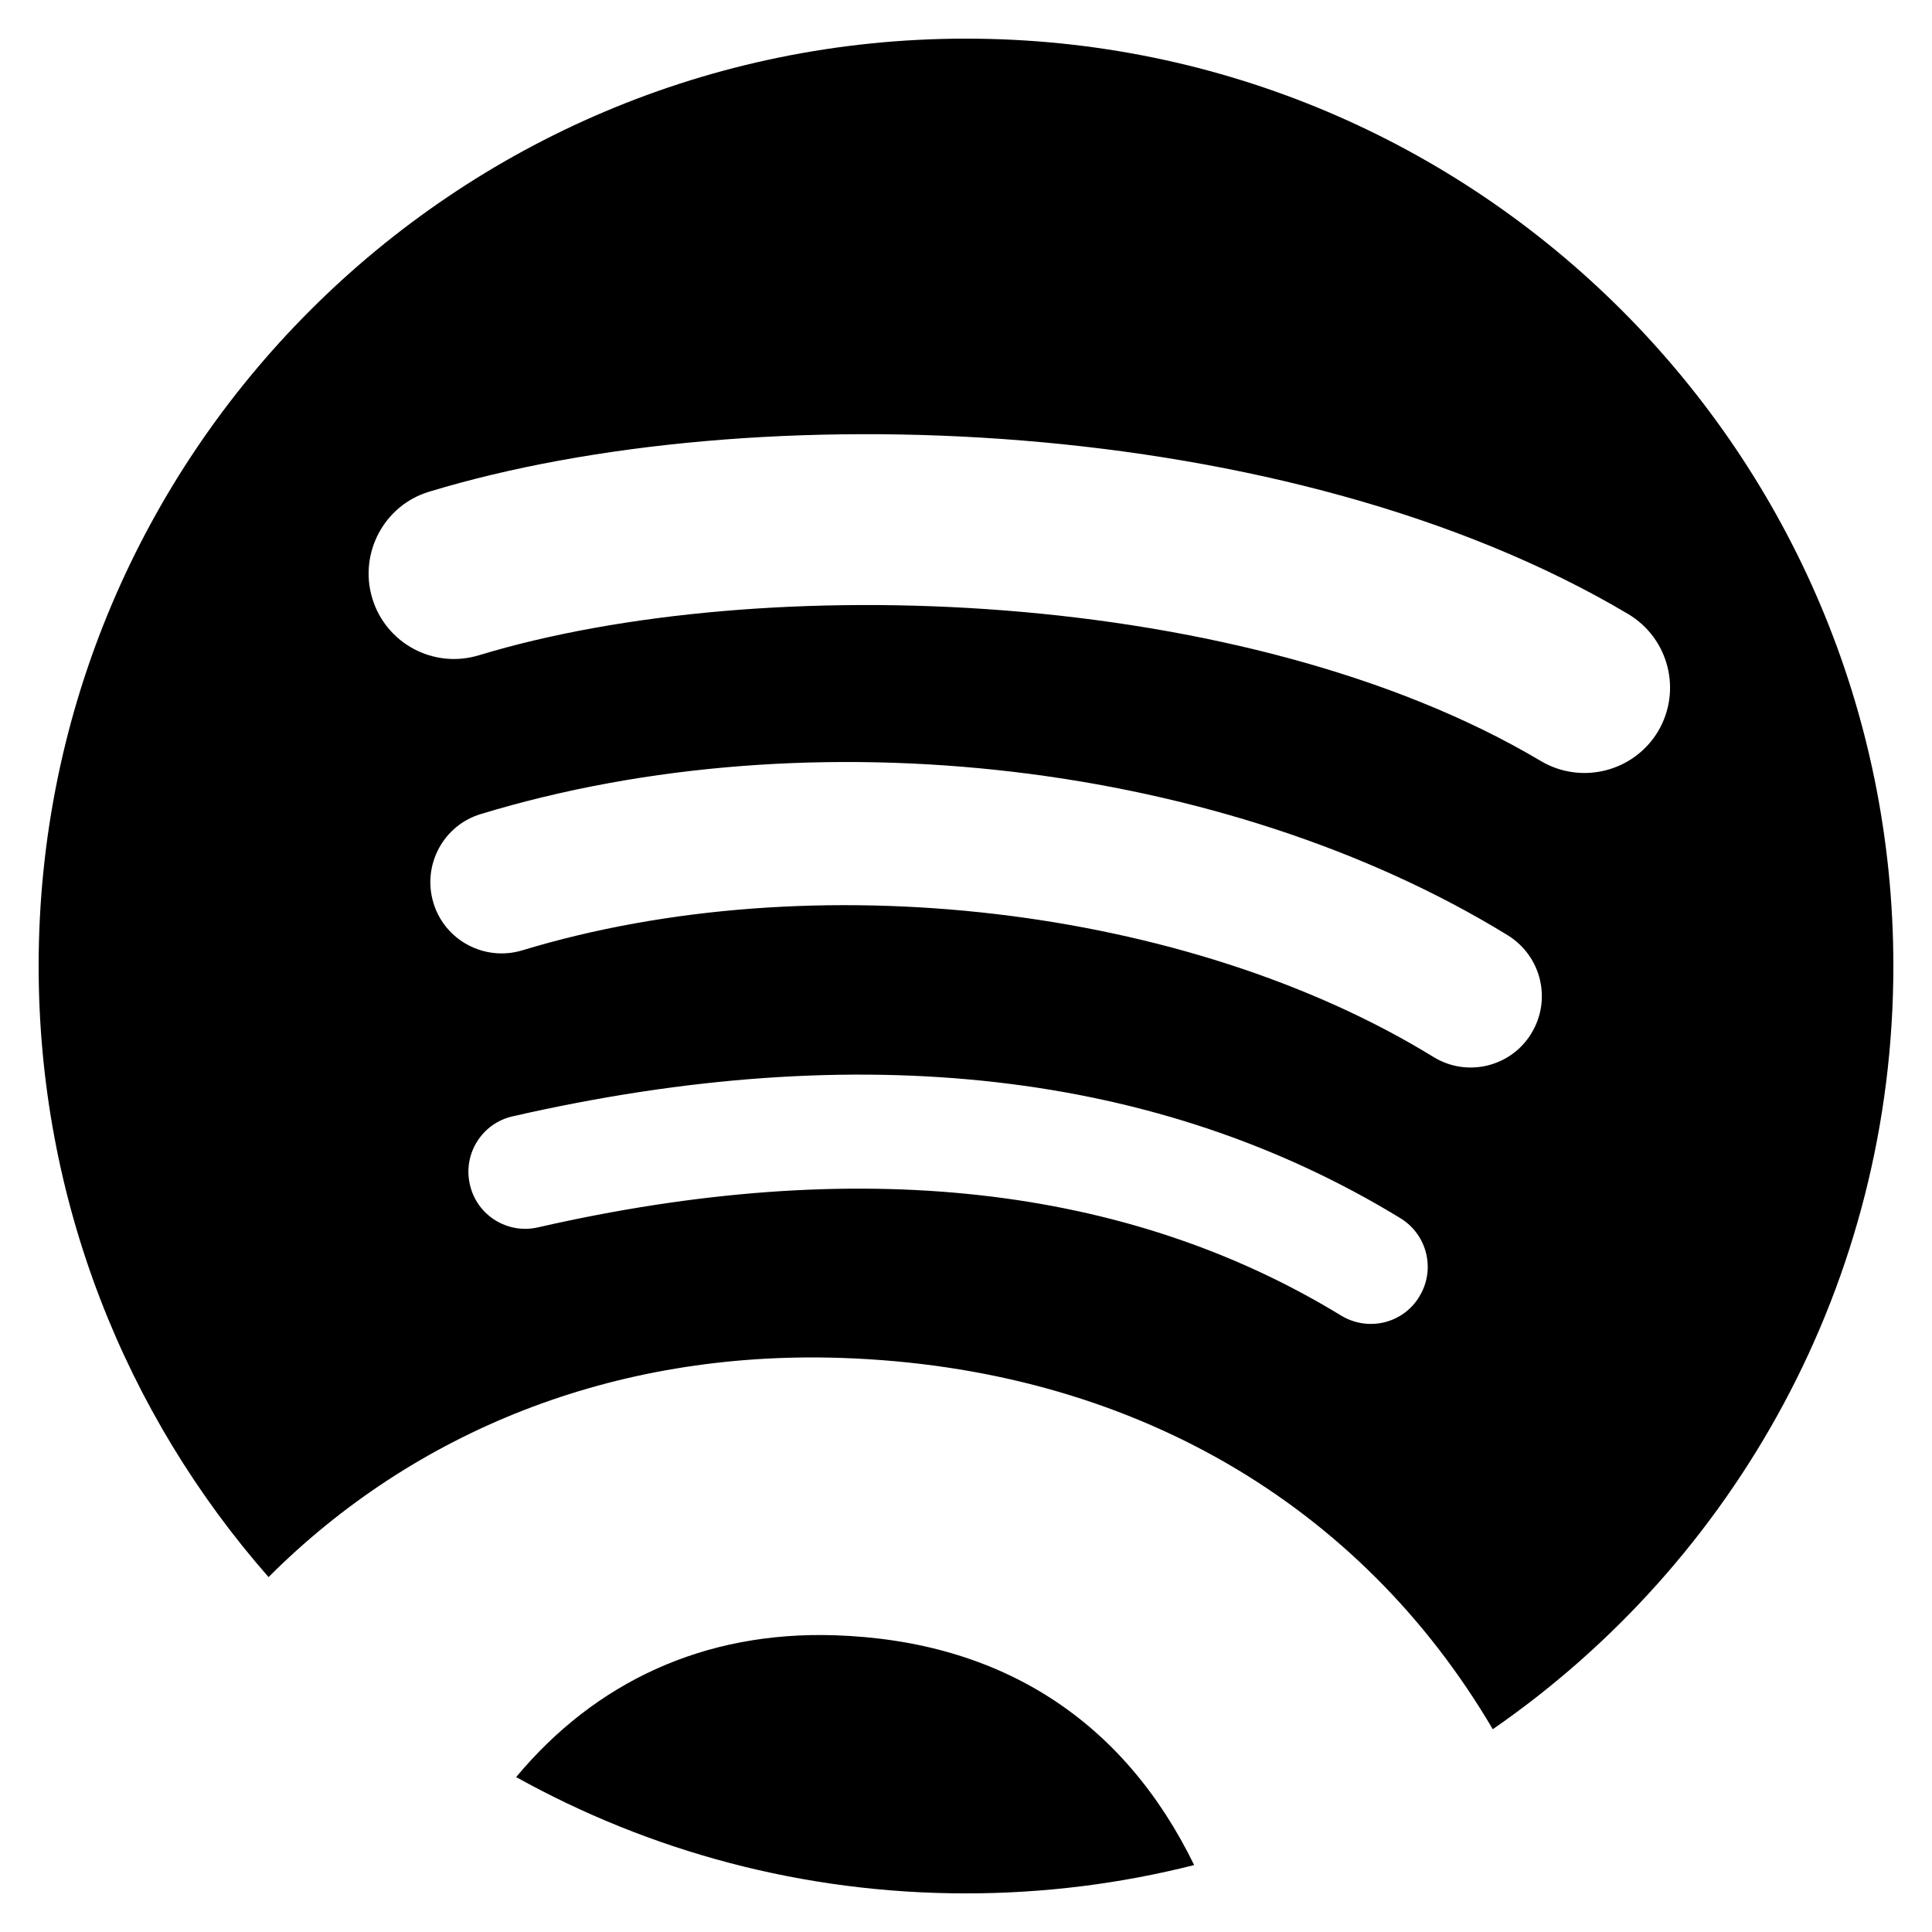
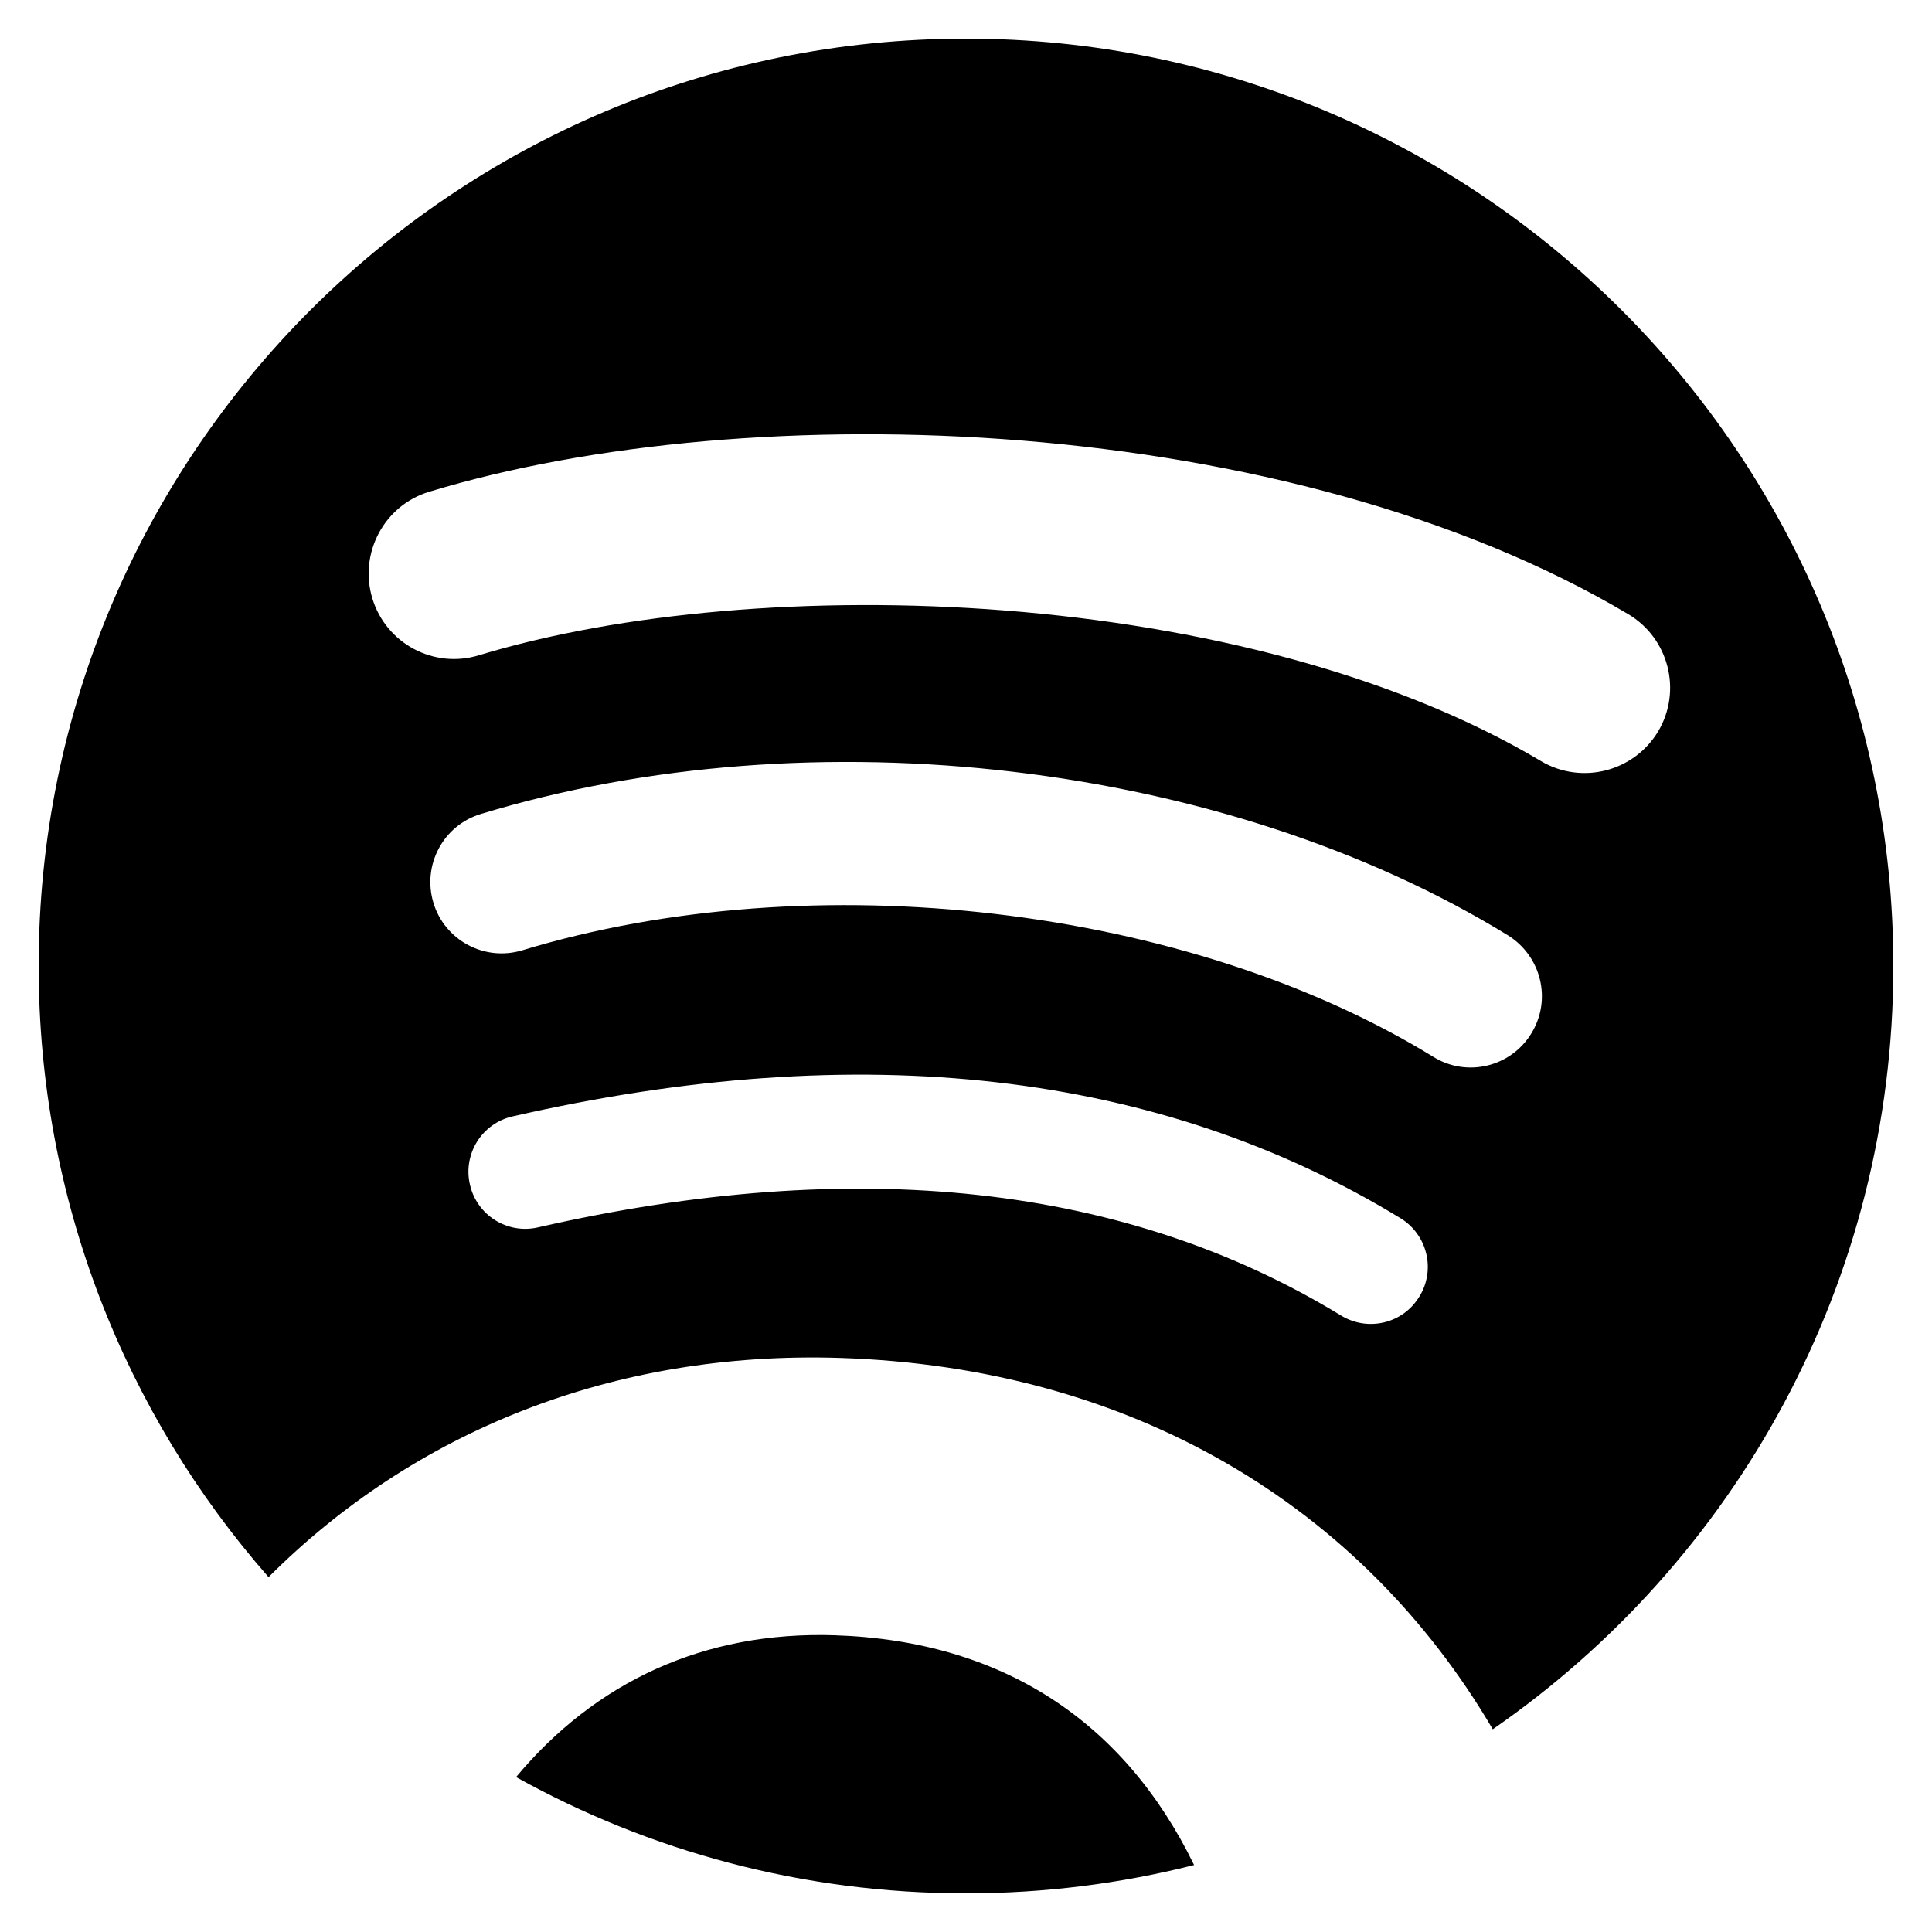
- <svg xmlns="http://www.w3.org/2000/svg" version="1.1" width="64" height="64" viewBox="0 0 64 64">
-   <path fill="rgb(0, 0, 0)" d="M32 1.28c-16.966 0-30.72 13.754-30.72 30.72 0 7.757 2.874 14.842 7.616 20.243 4.806-4.806 11.389-7.504 18.944-7.261 9.638 0.314 17.248 4.877 21.61 12.301 8.016-5.542 13.27-14.797 13.27-25.283 0-16.966-13.754-30.72-30.72-30.72zM47.018 42.95c-0.541 0.896-1.699 1.171-2.592 0.63-7.117-4.346-16.064-5.328-26.605-2.922-1.011 0.234-2.029-0.4-2.256-1.421-0.234-1.008 0.397-2.026 1.414-2.256 11.536-2.637 21.43-1.498 29.411 3.373 0.89 0.544 1.174 1.706 0.627 2.595zM50.726 34.237c-0.682 1.114-2.138 1.459-3.245 0.774-8.141-5.002-20.55-6.451-30.179-3.53-1.251 0.378-2.57-0.33-2.944-1.571-0.378-1.251 0.326-2.57 1.571-2.944 10.998-3.344 24.672-1.725 34.022 4.019 1.11 0.691 1.459 2.138 0.774 3.251zM51.043 25.21c-9.76-5.802-25.859-6.33-35.178-3.504-1.498 0.458-3.078-0.387-3.533-1.885-0.451-1.498 0.394-3.085 1.885-3.533 10.701-3.248 28.48-2.621 39.715 4.051 1.347 0.8 1.792 2.538 0.995 3.885-0.803 1.341-2.538 1.782-3.885 0.986zM27.645 54.17c-4.323-0.138-7.92 1.546-10.547 4.698 4.413 2.454 9.494 3.853 14.902 3.853 2.608 0 5.139-0.326 7.558-0.938-2.317-4.758-6.358-7.434-11.914-7.613z" />
+ <svg xmlns="http://www.w3.org/2000/svg" version="1.1" width="32" height="32" viewBox="0 0 32 32">
+   <path d="M16 0.64c-8.483 0-15.36 6.877-15.36 15.36 0 3.878 1.437 7.421 3.808 10.122 2.403-2.403 5.694-3.752 9.472-3.63 4.819 0.157 8.624 2.438 10.805 6.15 4.008-2.771 6.635-7.398 6.635-12.642 0-8.483-6.877-15.36-15.36-15.36zM23.509 21.475c-0.27 0.448-0.85 0.586-1.296 0.315-3.558-2.173-8.032-2.664-13.302-1.461-0.506 0.117-1.014-0.2-1.128-0.71-0.117-0.504 0.198-1.013 0.707-1.128 5.768-1.318 10.715-0.749 14.706 1.686 0.445 0.272 0.587 0.853 0.314 1.298zM25.363 17.118c-0.341 0.557-1.069 0.73-1.622 0.387-4.070-2.501-10.275-3.226-15.090-1.765-0.626 0.189-1.285-0.165-1.472-0.786-0.189-0.626 0.163-1.285 0.786-1.472 5.499-1.672 12.336-0.862 17.011 2.010 0.555 0.346 0.73 1.069 0.387 1.626zM25.522 12.605c-4.88-2.901-12.93-3.165-17.589-1.752-0.749 0.229-1.539-0.194-1.766-0.942-0.226-0.749 0.197-1.542 0.942-1.766 5.35-1.624 14.24-1.31 19.858 2.026 0.674 0.4 0.896 1.269 0.498 1.942-0.402 0.67-1.269 0.891-1.942 0.493zM13.822 27.085c-2.162-0.069-3.96 0.773-5.274 2.349 2.206 1.227 4.747 1.926 7.451 1.926 1.304 0 2.57-0.163 3.779-0.469-1.158-2.379-3.179-3.717-5.957-3.806z" />
</svg>
